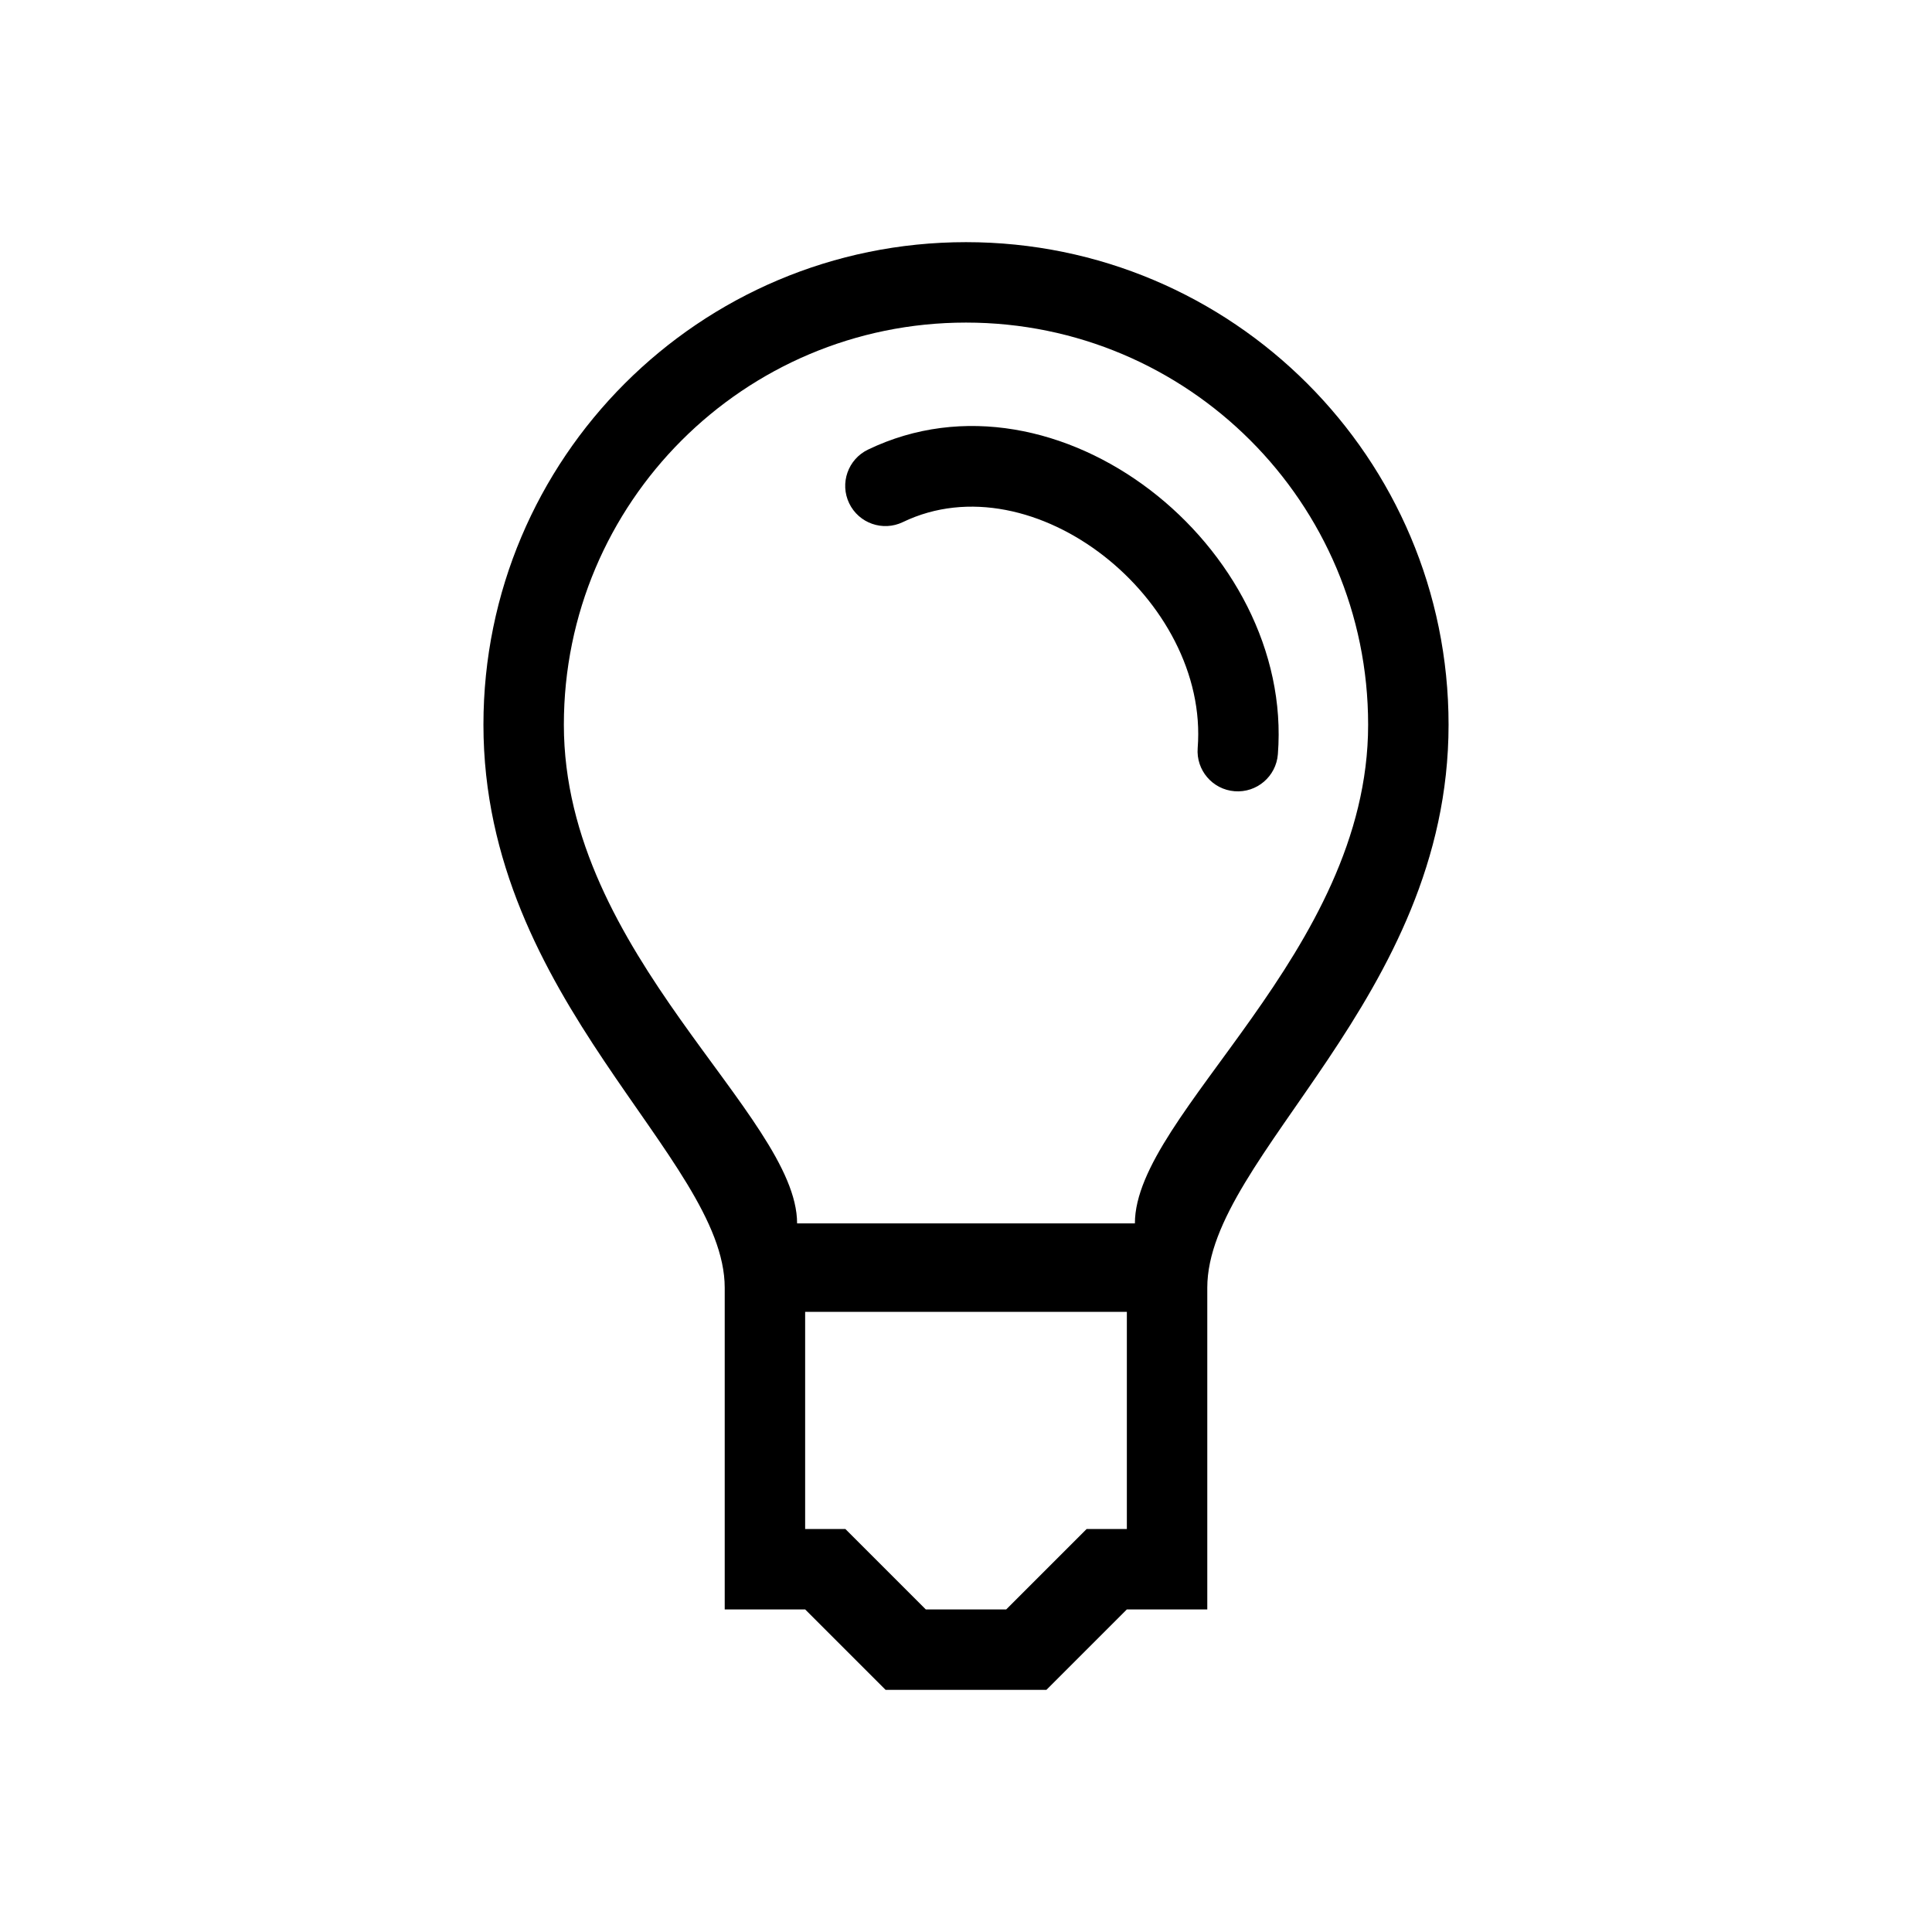
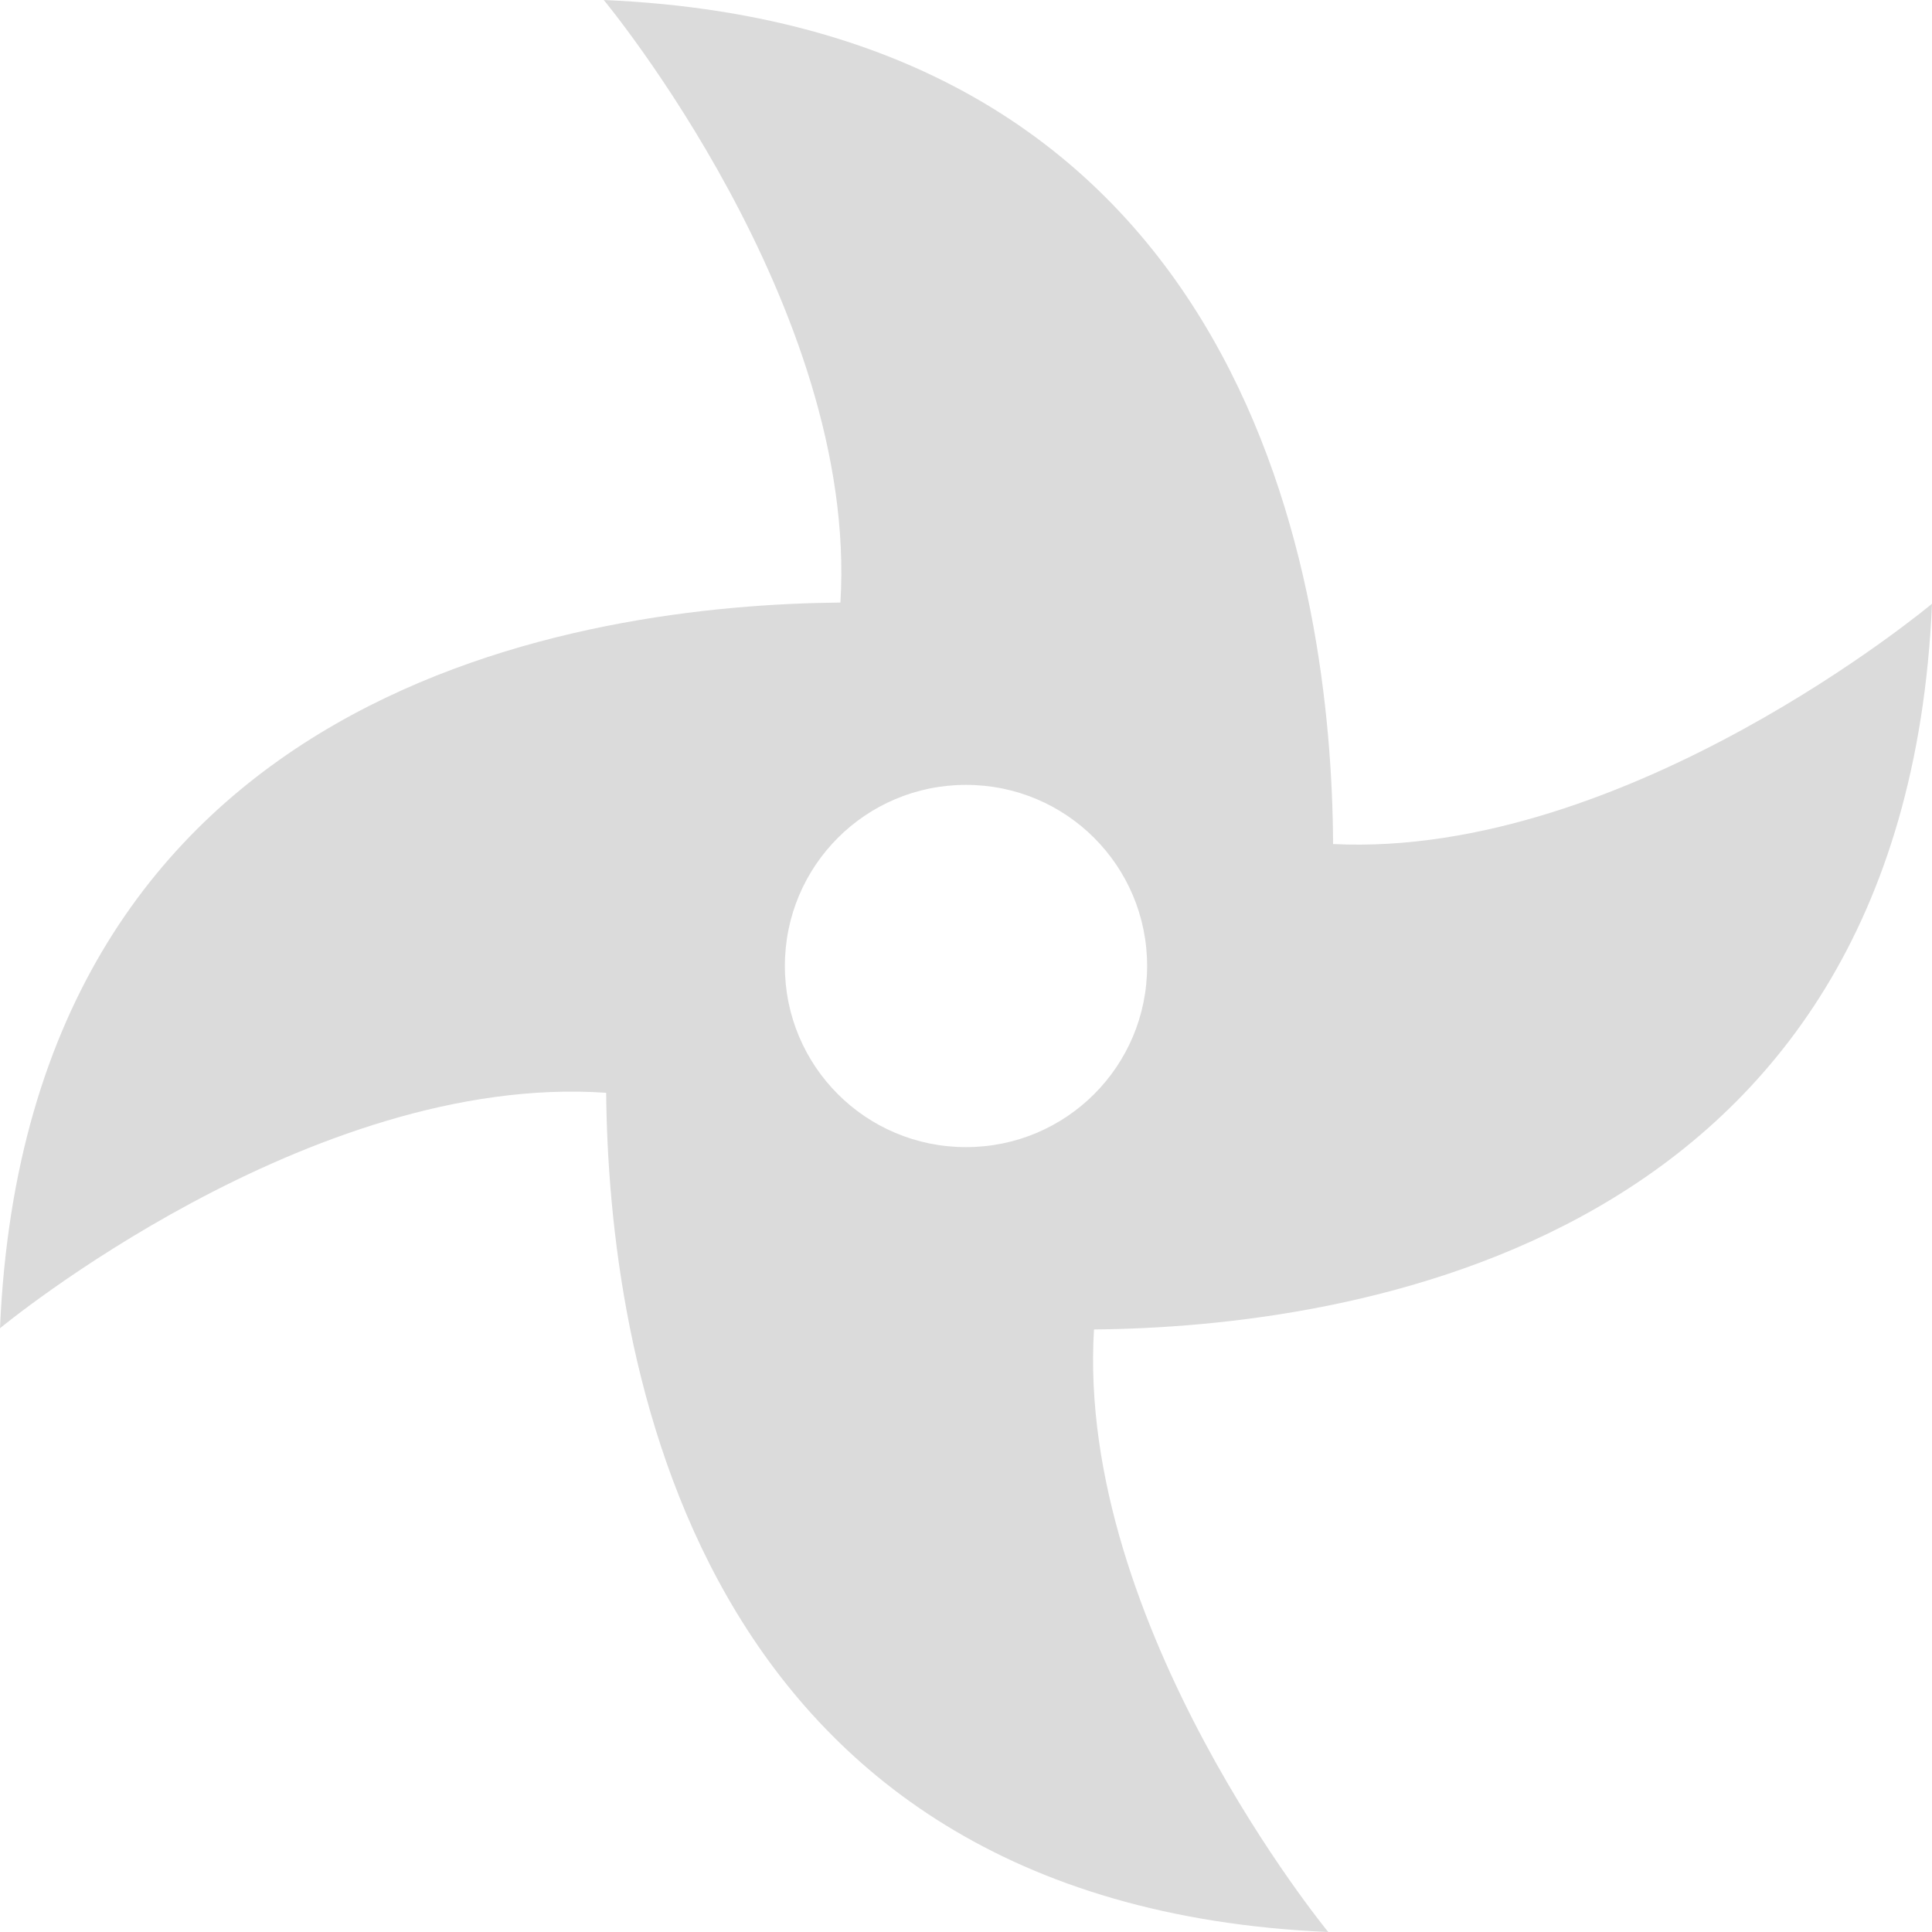
- <svg xmlns="http://www.w3.org/2000/svg" t="1763643138848" class="icon" viewBox="0 0 1024 1024" version="1.1" p-id="8636" width="256" height="256">
-   <path d="M597.256 853.025l-42.628 42.628h-85.256l-42.628-42.628h-42.628V682.513c0-68.831-127.884-152.332-127.884-298.397 0-141.258 114.512-255.769 255.769-255.769S767.77 242.858 767.77 384.116c0 144.95-127.884 228.675-127.884 298.397v170.512h-42.63zM426.744 695.3v115.097h170.513V695.3H426.744z m174.775-46.889c0-58.102 123.621-143.504 123.621-264.295 0-117.714-95.426-213.141-213.141-213.141s-213.141 95.427-213.141 213.141c0 121.721 123.621 206.937 123.621 264.295h179.04zM448.058 810.397l42.628 42.628h42.628l42.628-42.628H448.058z m30.485-533.678c-10.606 5.109-23.344 0.652-28.452-9.953s-0.652-23.344 9.953-28.452c100.604-48.456 225.859 51.76 217.252 161.476-0.921 11.735-11.181 20.504-22.916 19.583-11.735-0.921-20.502-11.181-19.582-22.916 6.166-78.593-86.968-153.11-156.255-119.738z" fill="" p-id="8637" />
+ <svg xmlns="http://www.w3.org/2000/svg" t="1766330350849" class="icon" viewBox="0 0 1024 1024" version="1.1" p-id="10272" width="256" height="256">
+   <path d="M1024 320s-161.28 135.04-317.44 127.36C705.92 312.96 664.96 14.72 320 0c0 0 135.04 162.56 125.44 319.36C311.04 320.64 14.72 361.6 0 704c0 0 163.84-135.68 321.28-124.8 1.28 135.04 42.88 430.08 382.72 444.8 0 0-133.76-162.56-124.16-319.36 135.04-1.28 429.44-43.52 444.16-384.64zM512 608c-53.12 0-96-42.88-96-96S458.88 416 512 416s96 42.88 96 96S565.12 608 512 608z" p-id="10273" fill="#dbdbdb" />
</svg>
